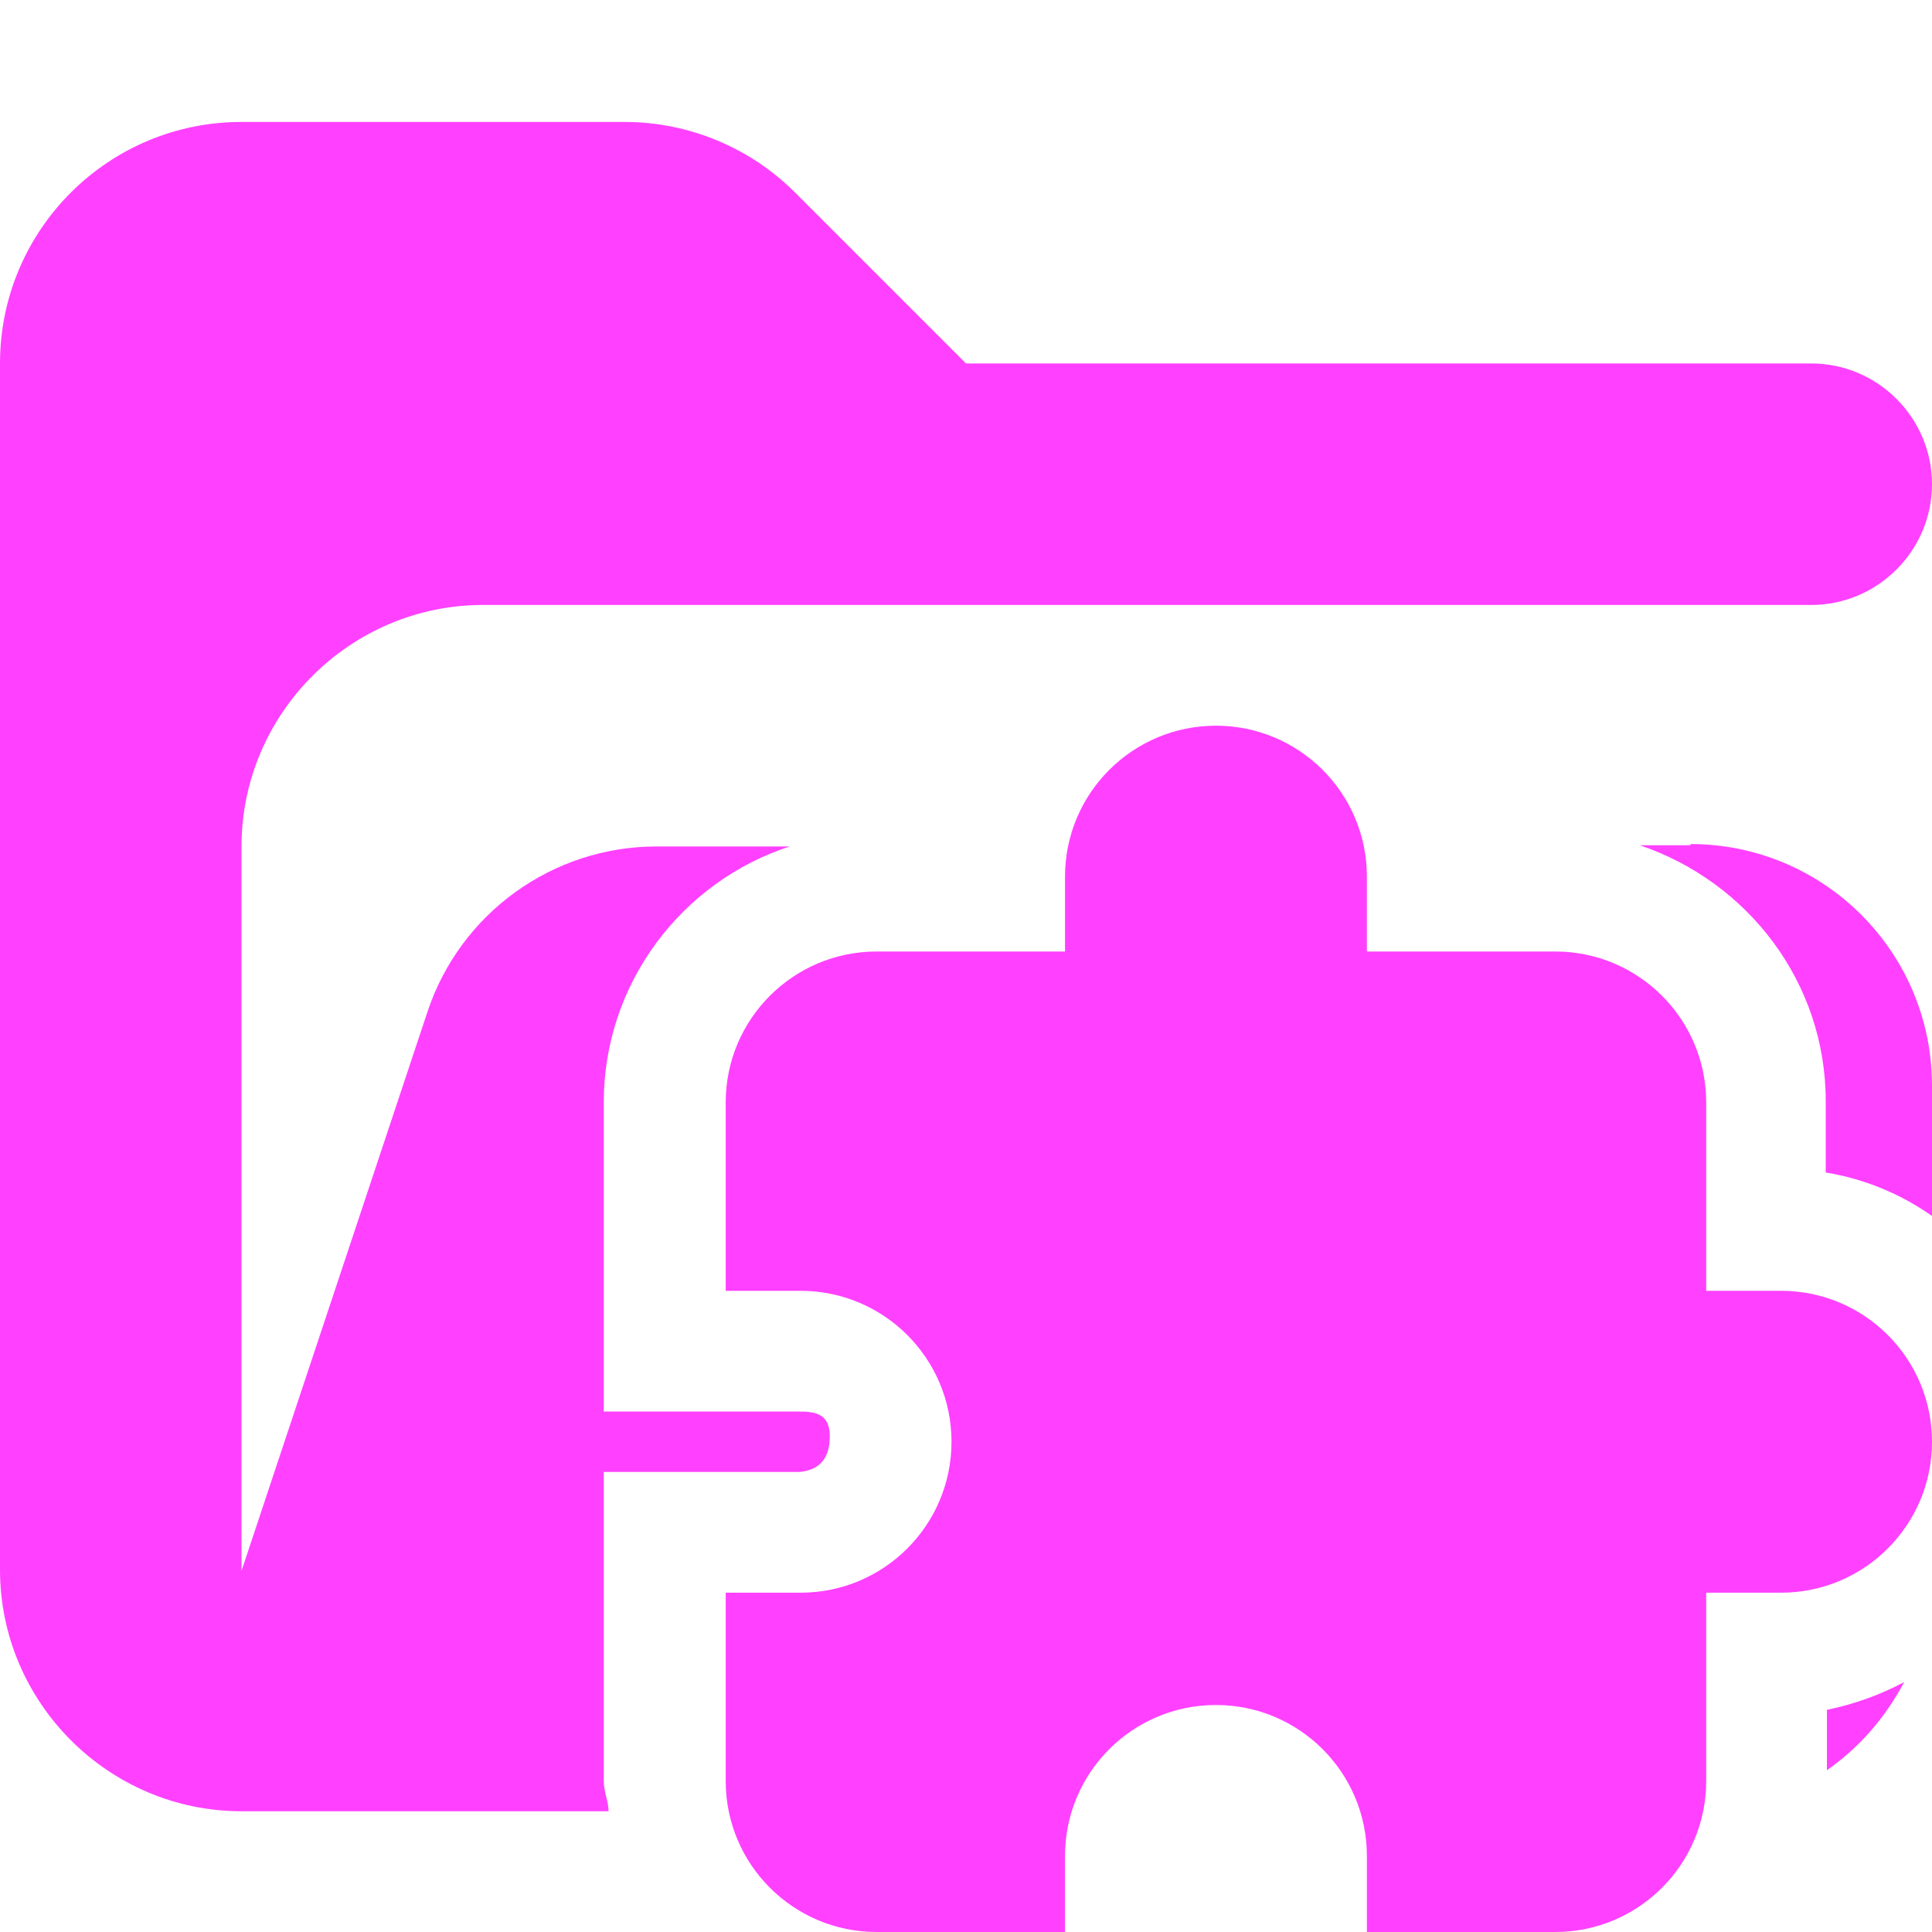
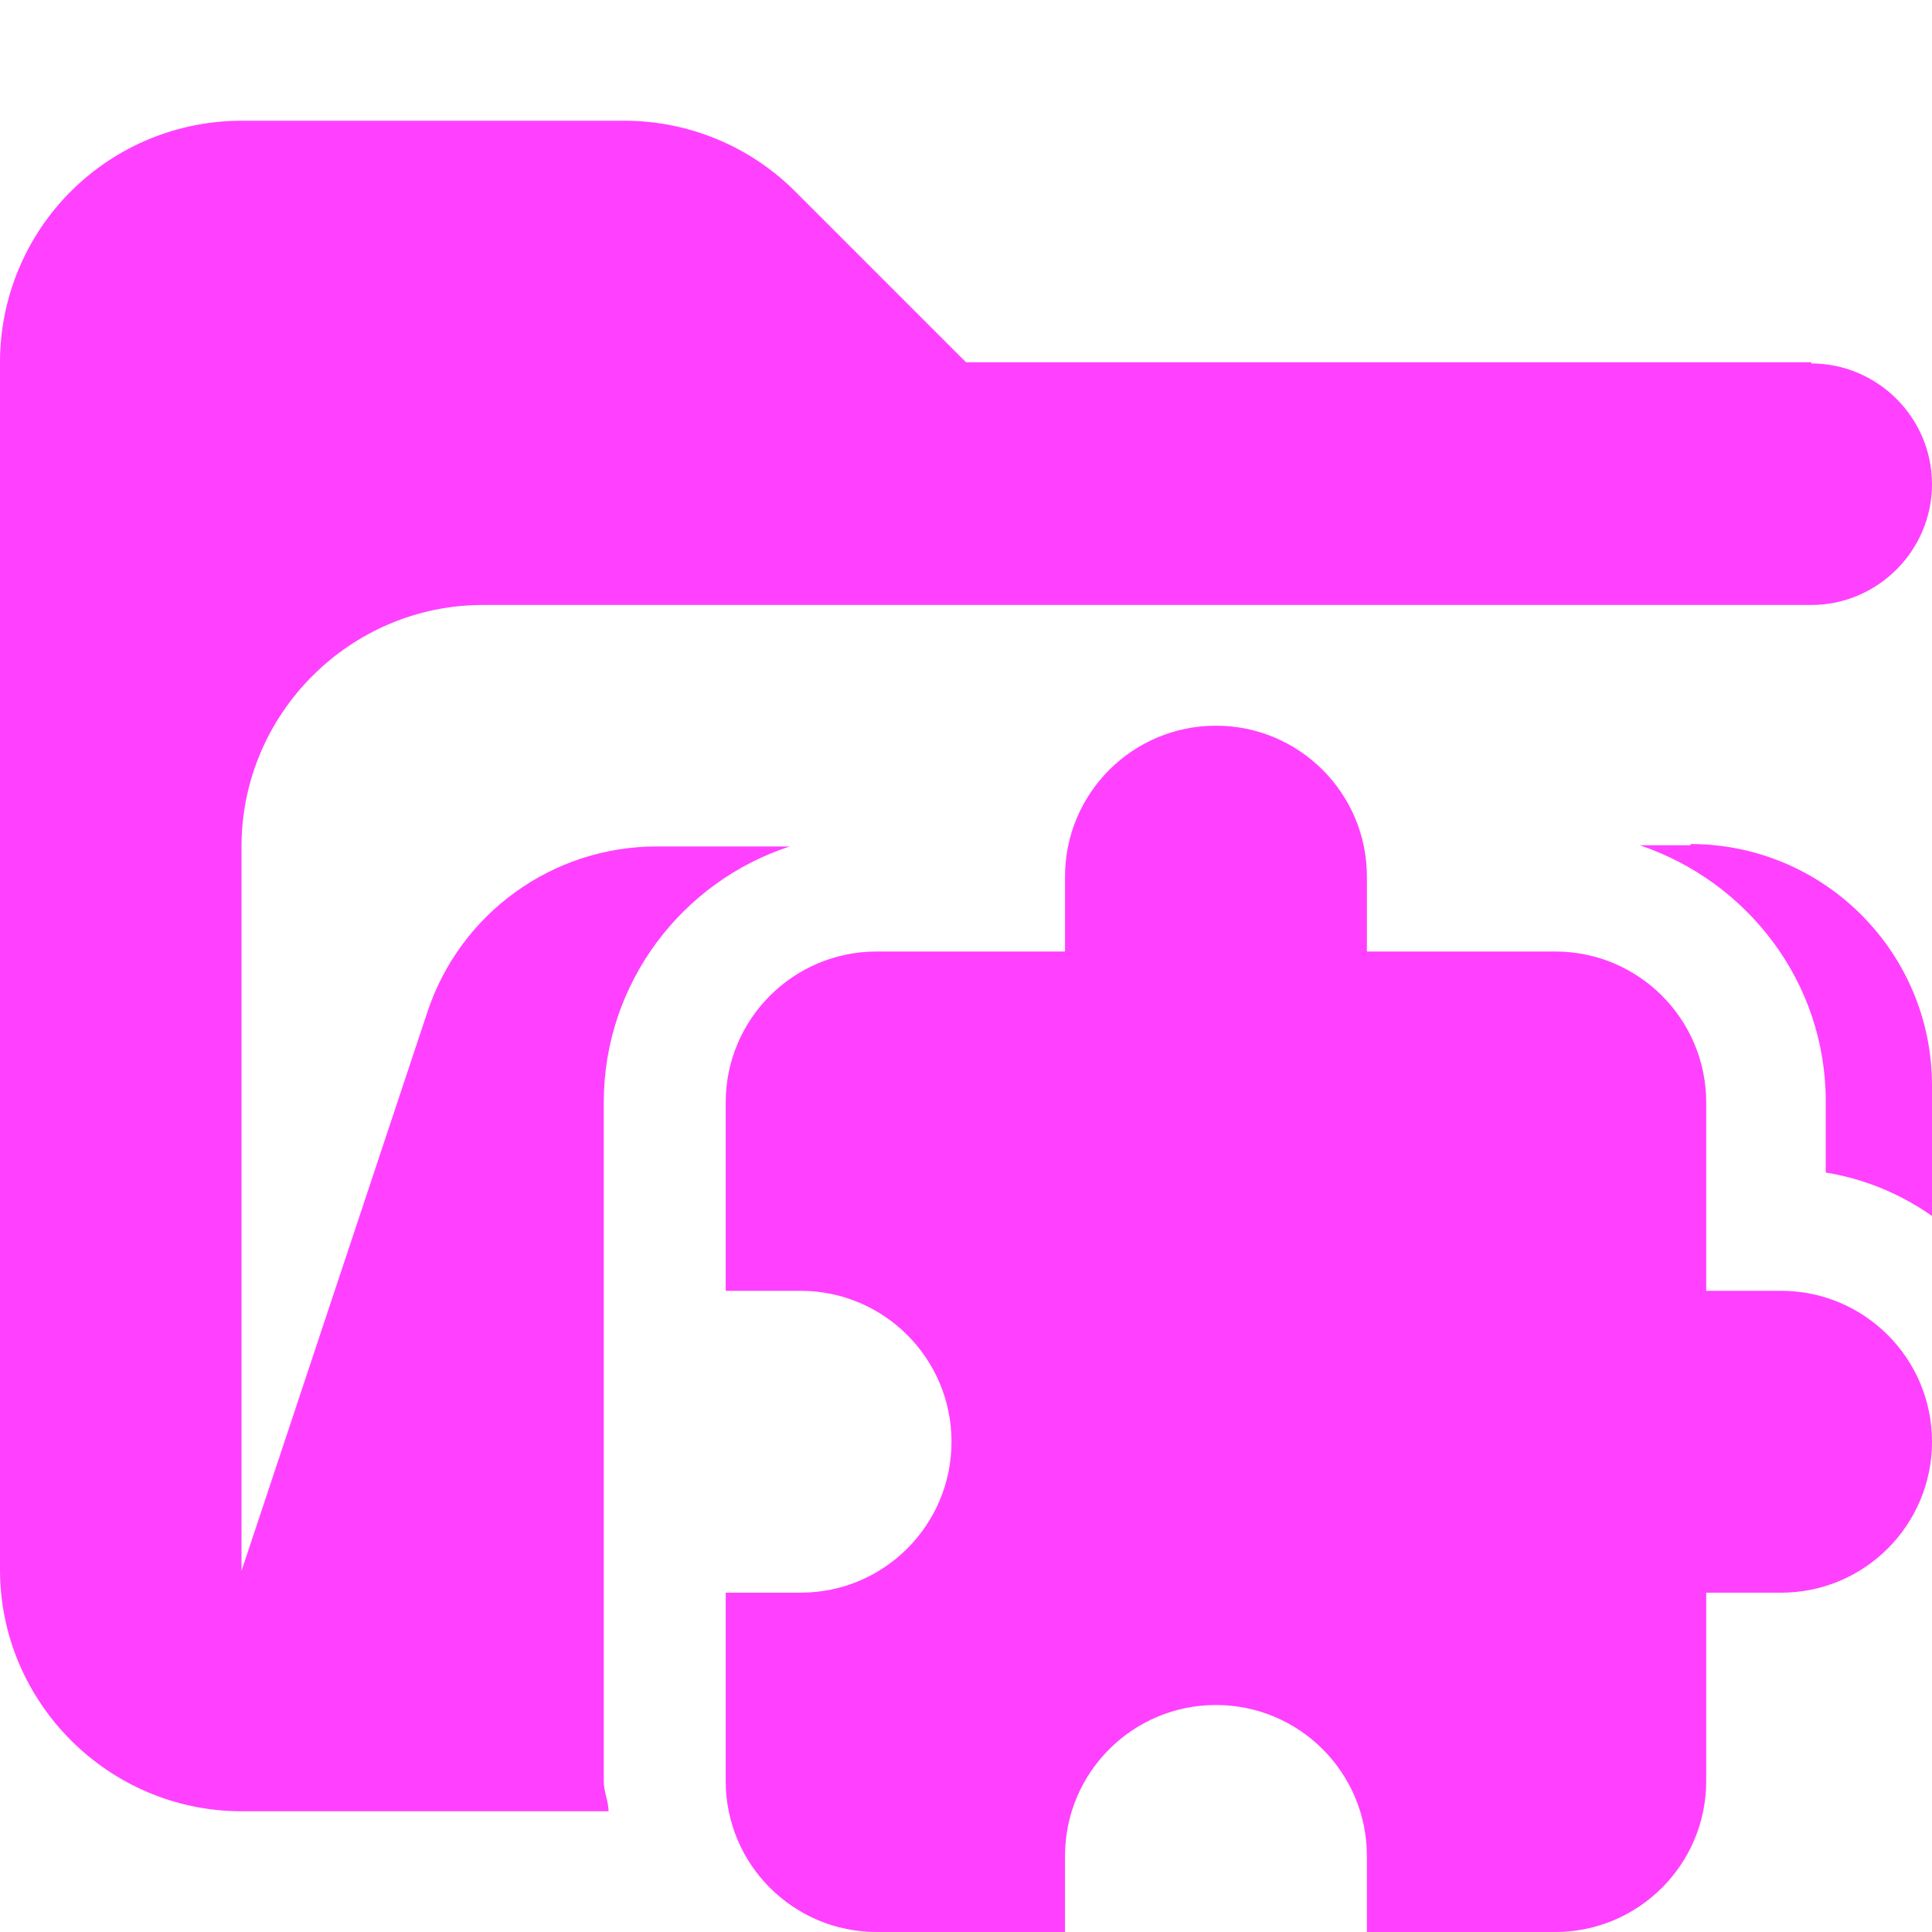
<svg xmlns="http://www.w3.org/2000/svg" viewBox="0 0 16 16">
-   <path fill="#ff40ff" d="M15.13 14.16v.5q.4-.28.64-.73-.3.16-.64.23M5 14.75v-2.56h1.62q.23-.02.25-.25c.02-.23-.11-.25-.25-.25H5V9.13c0-.99.65-1.83 1.54-2.12h-1.1a2 2 0 0 0-1.9 1.37L2 13.01v-6c0-1.1.9-2 2-2h11c.55 0 1-.45 1-1s-.45-1-1-1H8L6.59 1.6a2 2 0 0 0-1.41-.59H2.01A2 2 0 0 0 0 3v10c0 1.1.9 2 2 2h3.04c0-.08-.04-.16-.04-.25M14 7h-.42c.89.3 1.54 1.13 1.54 2.12v.59q.48.08.88.36V8.99a2 2 0 0 0-2-2Z" />
+   <path fill="#ff40ff" d="M15 3H8L6.59 1.59A2 2 0 0 0 5.18 1H2.01A2 2 0 0 0 0 3v10c0 1.1.9 2 2 2h3.04c0-.08-.04-.16-.04-.25V9.13c0-.99.65-1.83 1.54-2.12h-1.1a2 2 0 0 0-1.9 1.37L2 13.01v-6c0-1.1.9-2 2-2h11c.55 0 1-.45 1-1s-.45-1-1-1Zm-1 4h-.42c.89.3 1.54 1.13 1.54 2.12v.59q.48.08.88.36V8.99a2 2 0 0 0-2-2Z" />
  <path fill="#ff40ff" d="M14.75 10.69h-.62V9.13c0-.69-.56-1.25-1.25-1.25h-1.56v-.62a1.25 1.25 0 0 0-2.5 0v.62H7.26c-.69 0-1.25.56-1.25 1.25v1.56h.62a1.25 1.25 0 0 1 0 2.5h-.62v1.56c0 .69.56 1.25 1.25 1.25h1.56v-.63a1.25 1.25 0 0 1 2.5 0V16h1.56c.69 0 1.25-.56 1.25-1.25v-1.56h.62a1.25 1.25 0 0 0 0-2.5" />
</svg>
